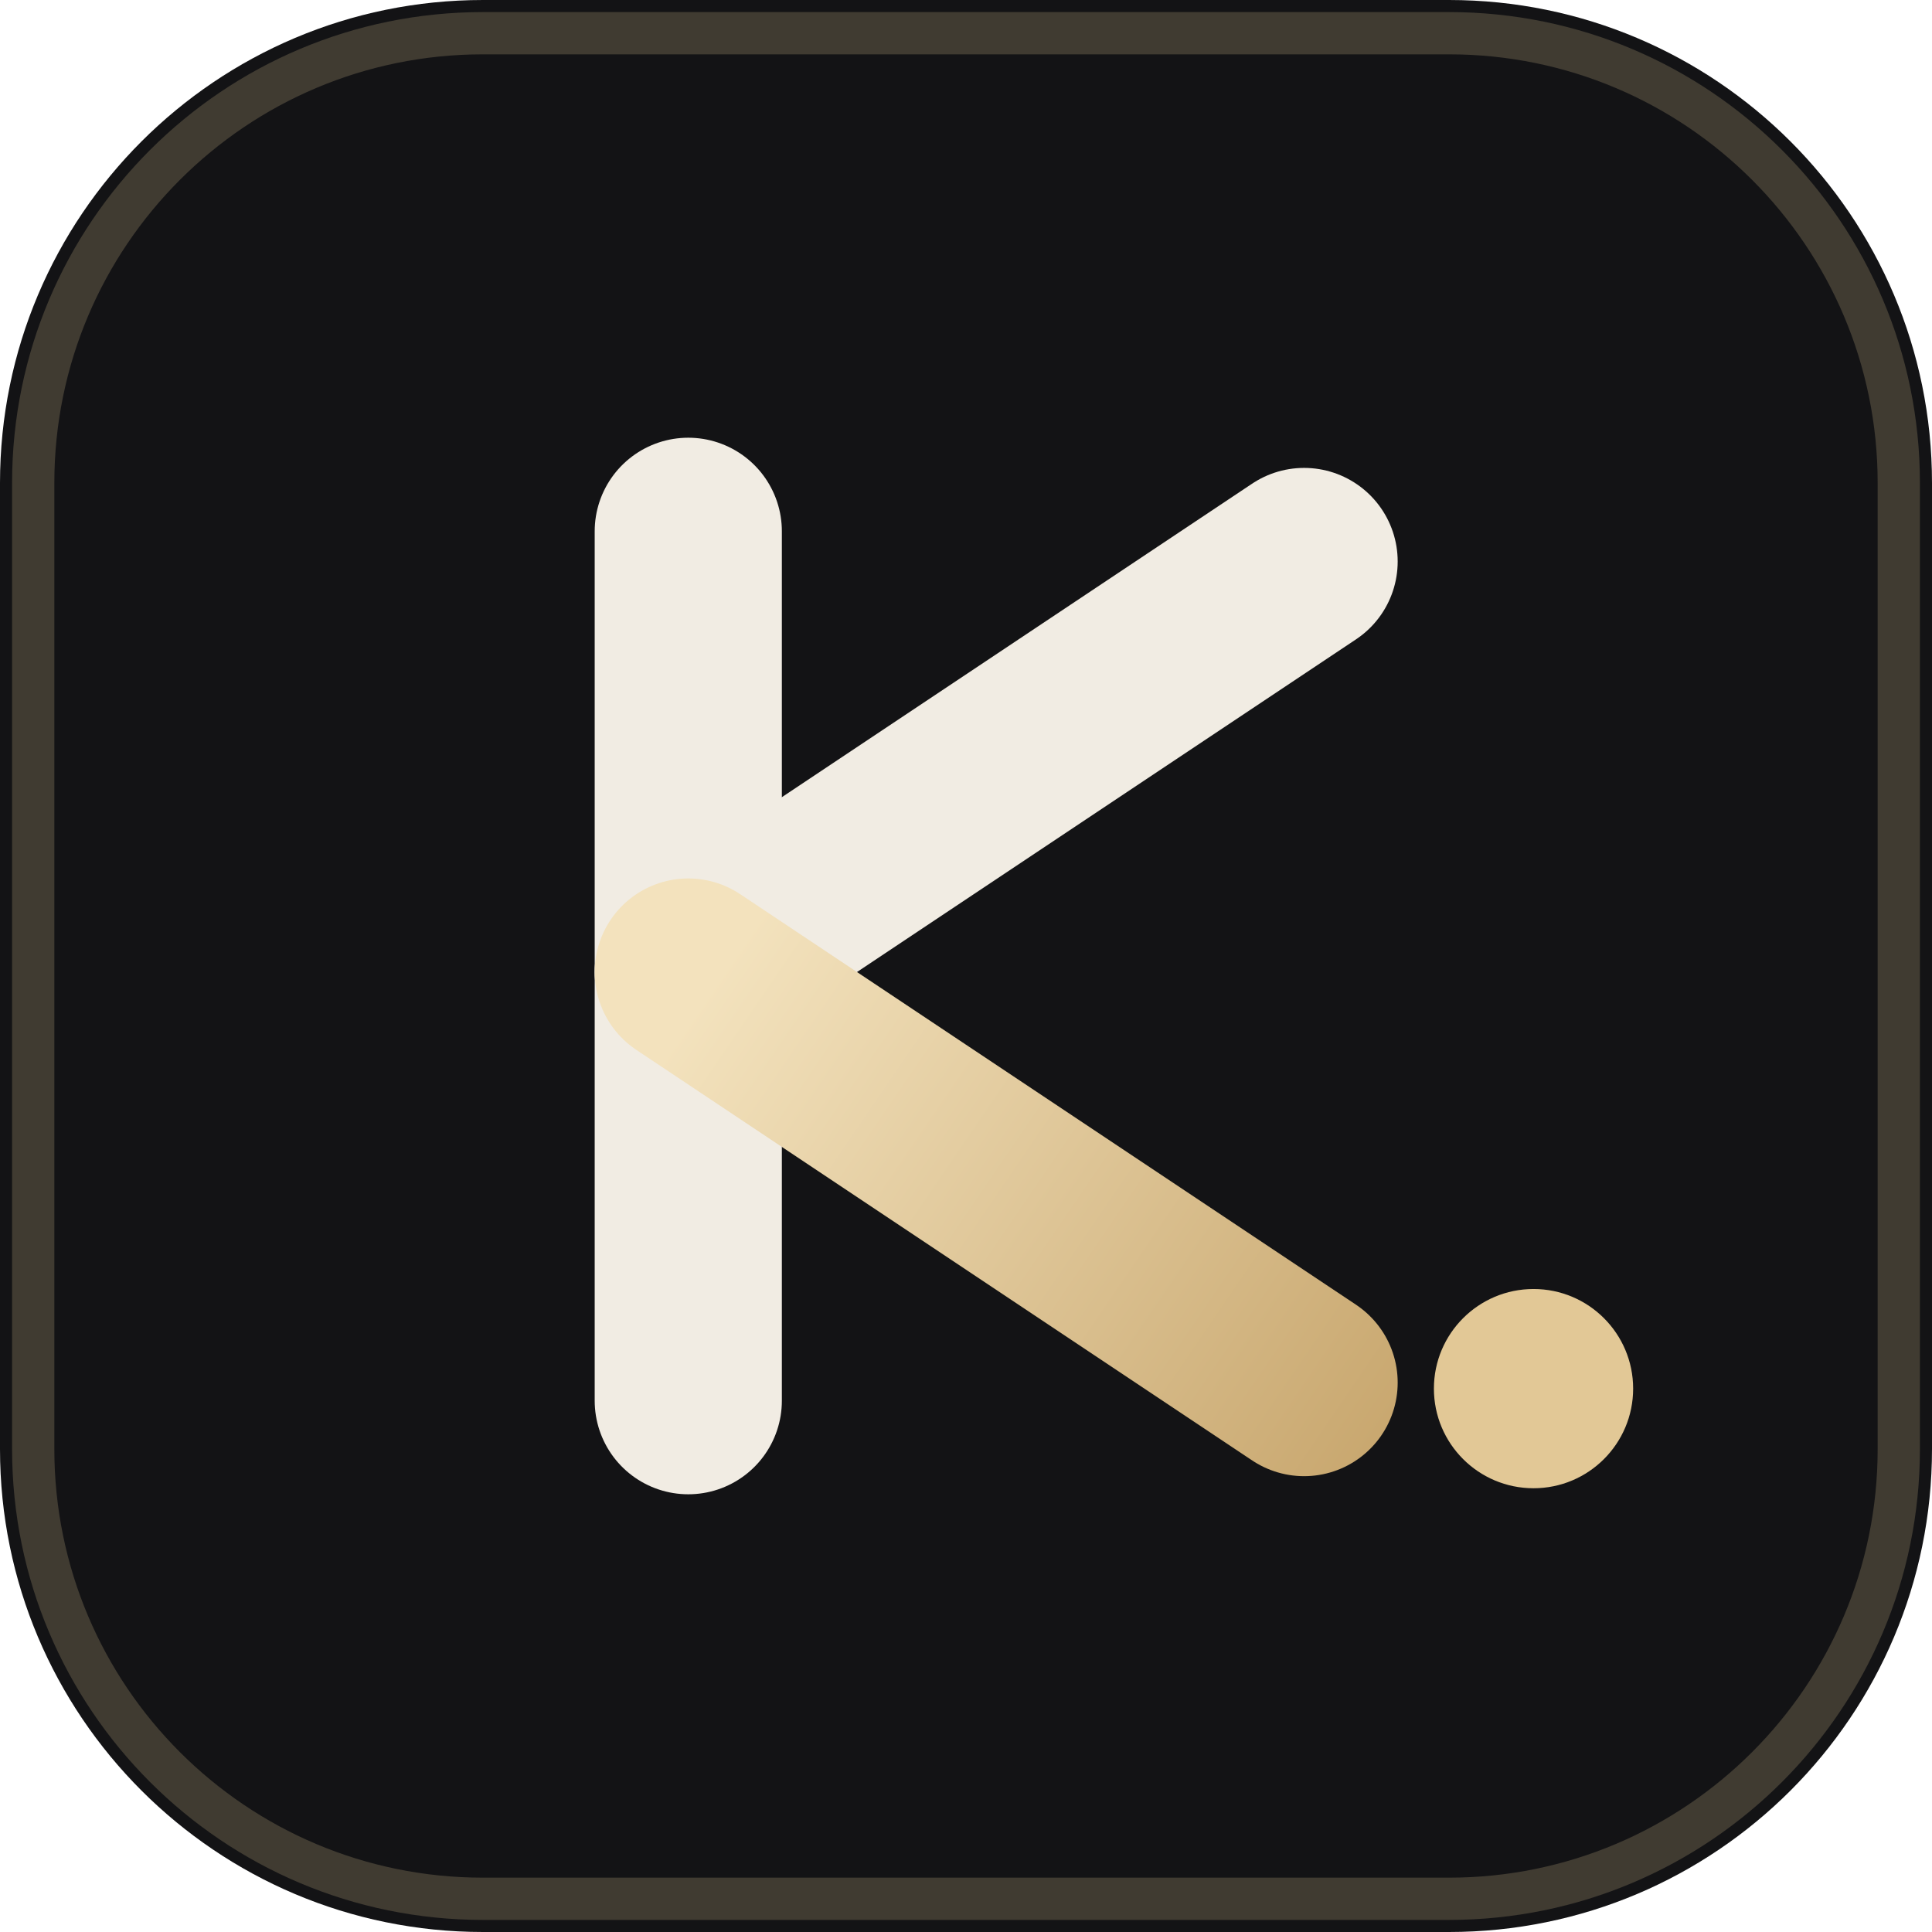
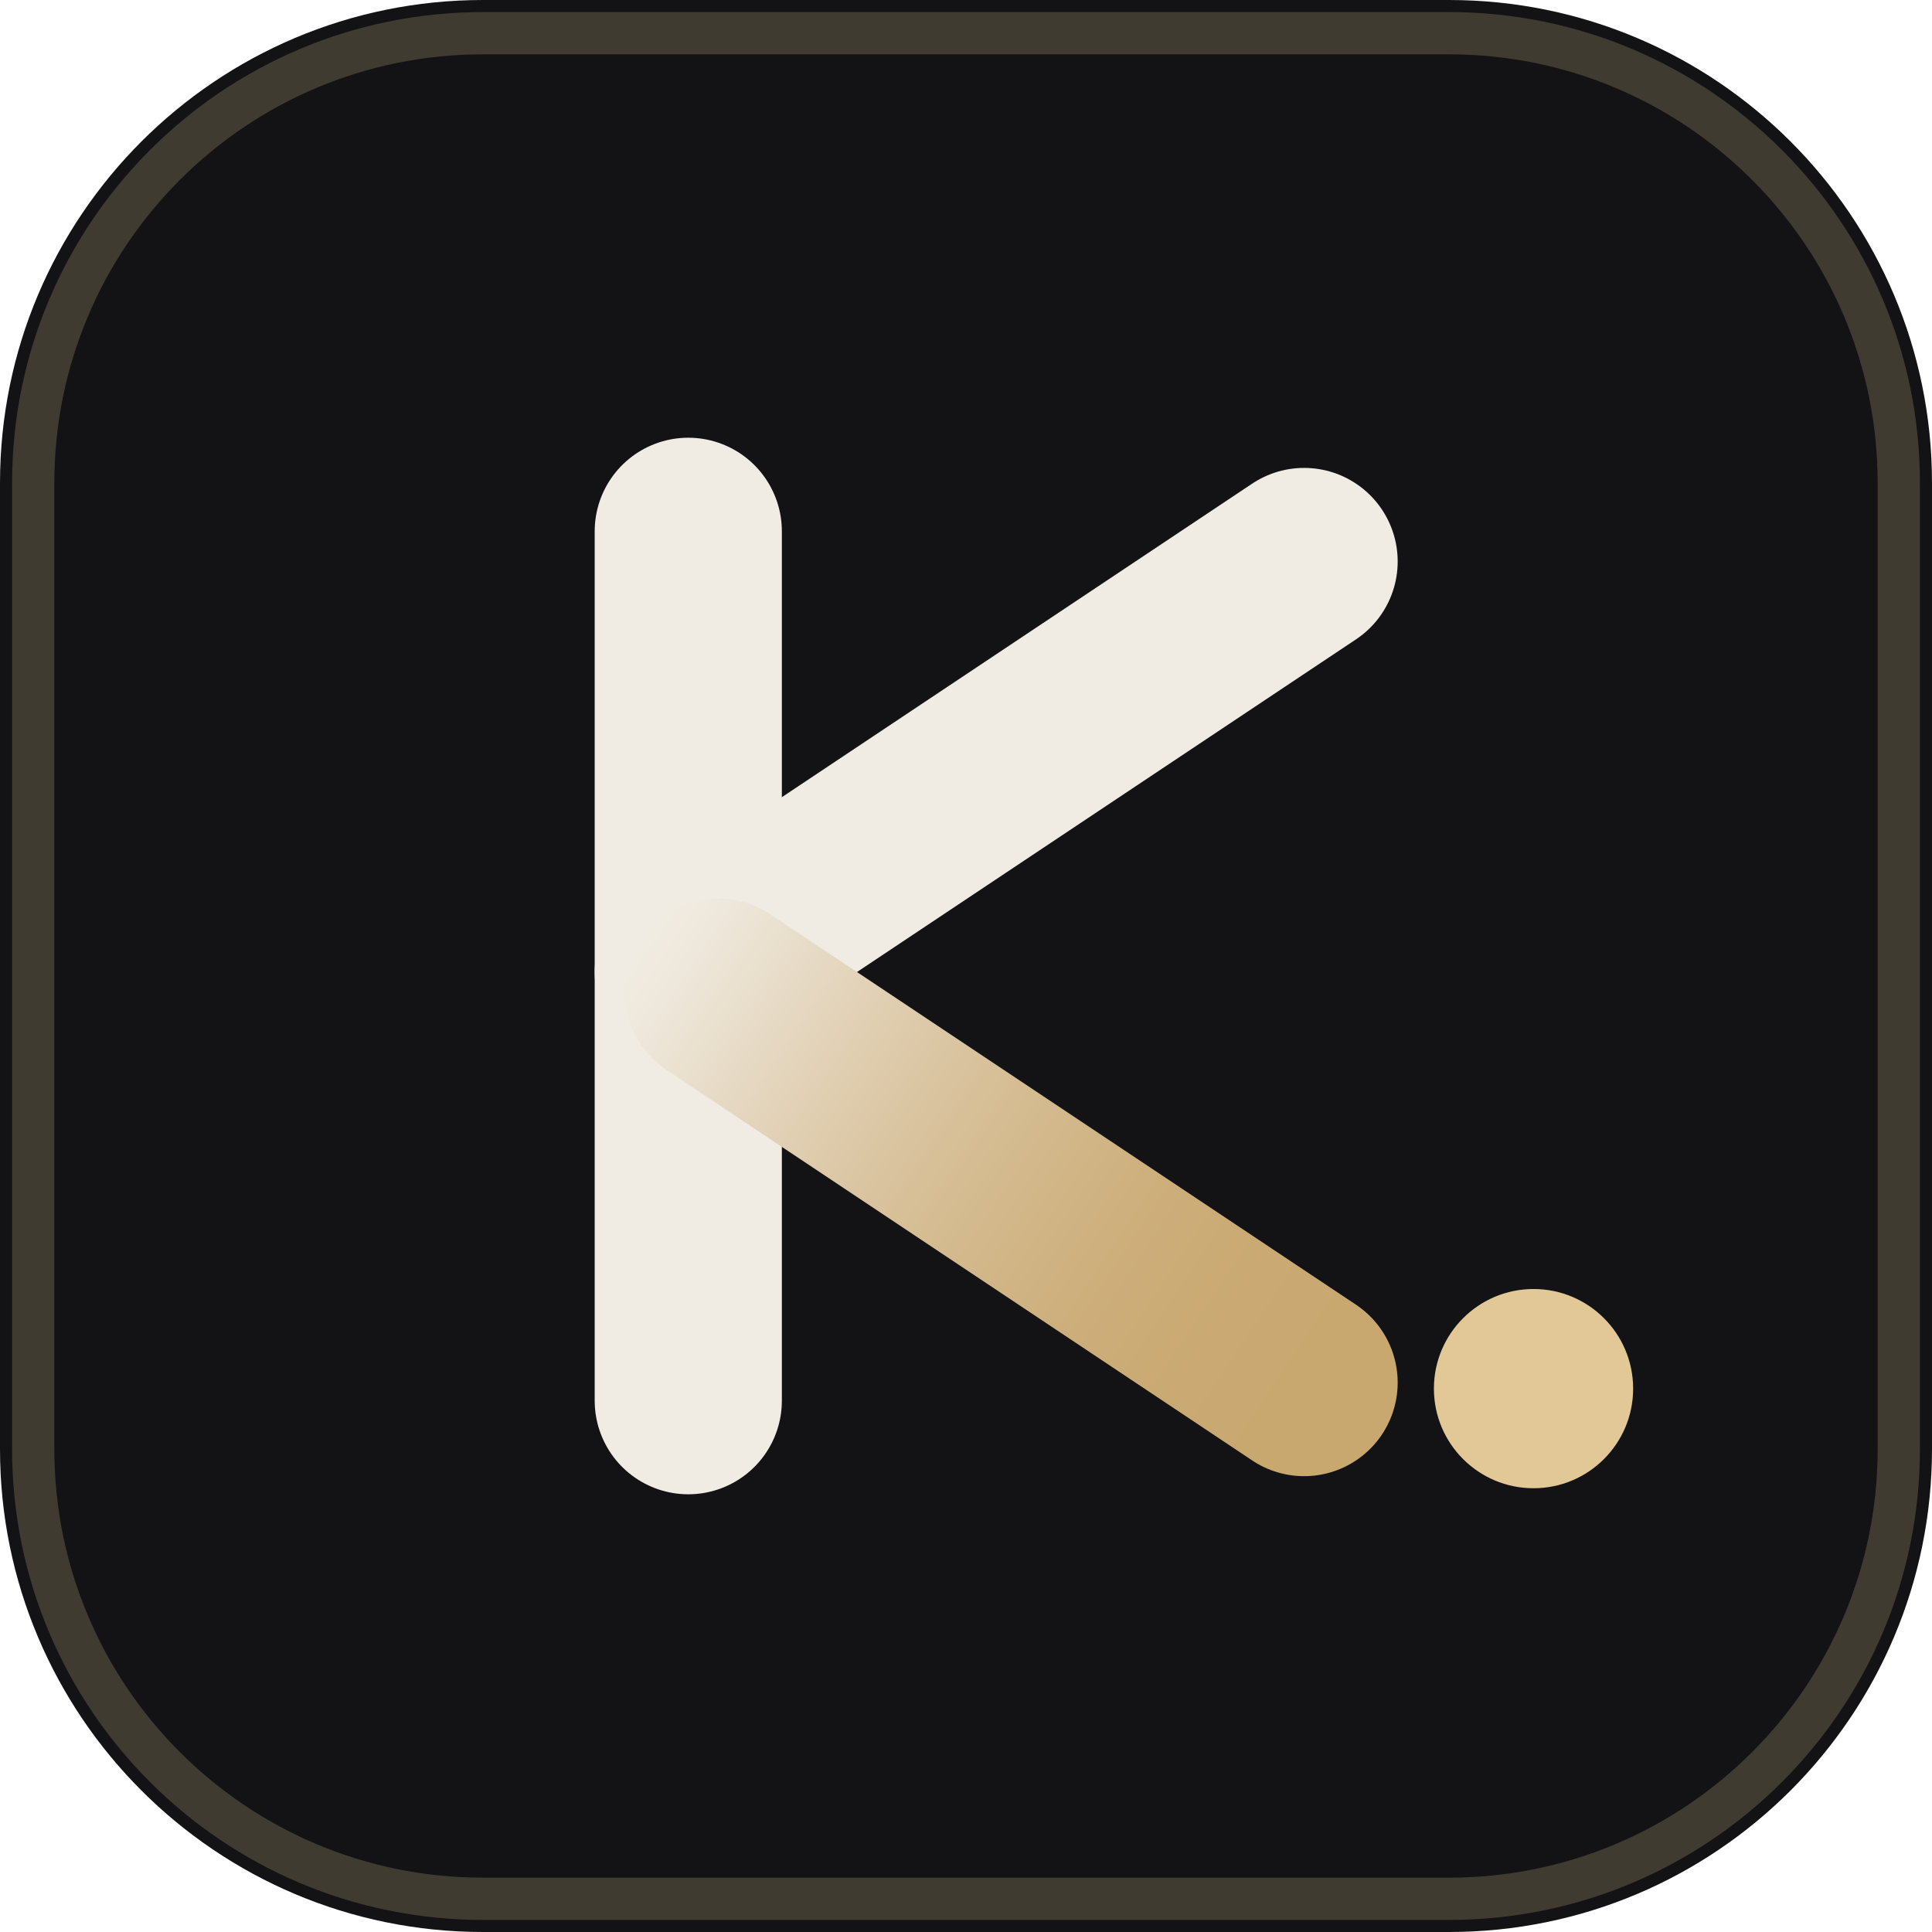
- <svg xmlns="http://www.w3.org/2000/svg" viewBox="0 0 32 32" role="img" aria-label="killianp.dev">
-   <defs>
-     <linearGradient id="arm" x1="12" y1="16" x2="23" y2="23.5" gradientUnits="userSpaceOnUse">
-       <stop offset="0" stop-color="#f3e2bd" />
-       <stop offset="1" stop-color="#c9a870" />
-     </linearGradient>
-   </defs>
+ <svg xmlns="http://www.w3.org/2000/svg" viewBox="0 0 32 32" width="32" height="32">
  <rect width="32" height="32" rx="8" fill="#131315" />
  <rect x="0.55" y="0.55" width="30.9" height="30.9" rx="7.45" fill="none" stroke="rgba(226,200,150,0.22)" stroke-width="0.7" />
-   <g fill="none" stroke-linecap="round" stroke-linejoin="round" stroke-width="3.1">
-     <path d="M11.4 8.8v14.4" stroke="#f1ece3" />
-     <path d="M11.4 16.1 21.6 9.3" stroke="#f1ece3" />
-     <path d="M11.4 16.1 21.6 22.9" stroke="url(#arm)" />
+   <g transform="scale(1) translate(0.000 0.000)">
+     <defs>
+       <linearGradient id="fg" x1="10.651" y1="15.6" x2="21.6" y2="22.9" gradientUnits="userSpaceOnUse">
+         <stop offset="0" stop-color="#F1ECE3" />
+         <stop offset="0.062" stop-color="#EEE7DB" />
+         <stop offset="0.125" stop-color="#EAE1D0" />
+         <stop offset="0.188" stop-color="#E6DAC5" />
+         <stop offset="0.25" stop-color="#E3D3BA" />
+         <stop offset="0.312" stop-color="#DFCDAF" />
+         <stop offset="0.375" stop-color="#DBC7A5" />
+         <stop offset="0.438" stop-color="#D8C19B" />
+         <stop offset="0.5" stop-color="#D5BC92" />
+         <stop offset="0.562" stop-color="#D2B88B" />
+         <stop offset="0.625" stop-color="#D0B484" />
+         <stop offset="0.688" stop-color="#CEB07E" />
+         <stop offset="0.75" stop-color="#CCAD79" />
+         <stop offset="0.812" stop-color="#CBAB75" />
+         <stop offset="0.875" stop-color="#CAA972" />
+         <stop offset="0.938" stop-color="#C9A871" />
+         <stop offset="1" stop-color="#C9A870" />
+       </linearGradient>
+     </defs>
+     <g fill="none" stroke-linecap="round" stroke-linejoin="round" stroke-width="3.1">
+       <path d="M11.4 16.1 21.6 9.3" stroke="#F1ECE3" />
+       <path d="M11.4 8.8v14.4" stroke="#F1ECE3" />
+       <path d="M11.9 16.433 21.6 22.9" stroke="url(#fg)" />
+     </g>
+     <circle cx="25.4" cy="23" r="1.65" fill="#E2C896" />
  </g>
-   <circle cx="25.4" cy="23" r="1.65" fill="#e2c896" />
</svg>
